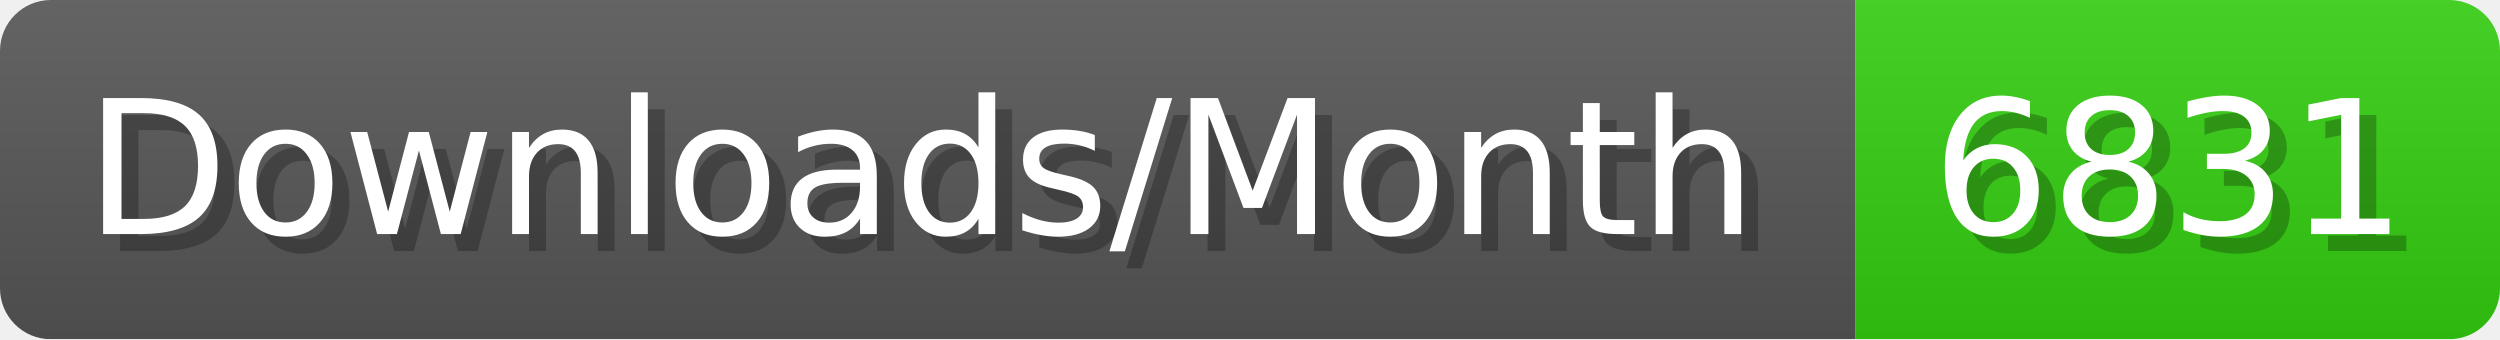
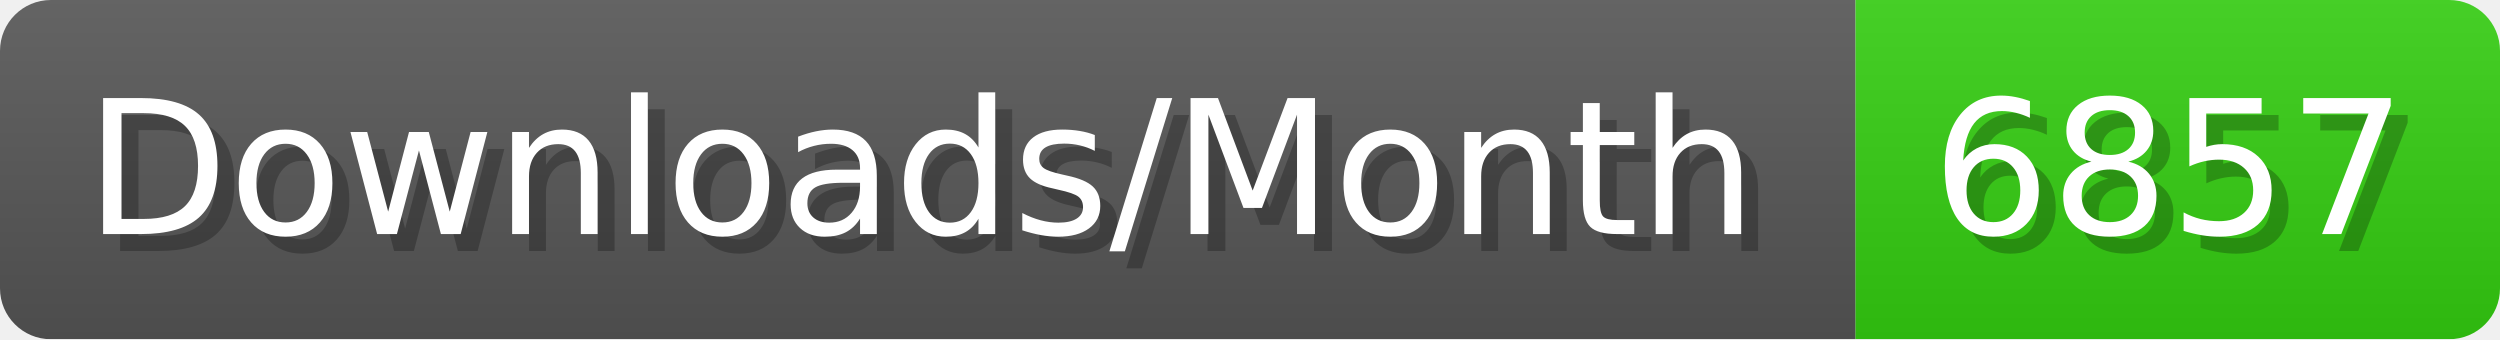
- <svg xmlns="http://www.w3.org/2000/svg" width="147.4" height="20" viewBox="0 0 1474 200" role="img" aria-label="Downloads/Month: 6831">
+ <svg xmlns="http://www.w3.org/2000/svg" width="147.4" height="20" viewBox="0 0 1474 200" role="img" aria-label="Downloads/Month: 6857">
  <linearGradient id="YlXUI" x2="0" y2="100%">
    <stop offset="0" stop-opacity=".1" stop-color="#EEE" />
    <stop offset="1" stop-opacity=".1" />
  </linearGradient>
  <mask id="JHhop">
    <rect width="1474" height="200" rx="30" fill="#FFF" />
  </mask>
  <g mask="url(#JHhop)">
    <rect width="1094" height="200" fill="#555" />
    <rect width="380" height="200" fill="#3C1" x="1094" />
    <rect width="1474" height="200" fill="url(#YlXUI)" />
  </g>
  <g aria-hidden="true" fill="#fff" text-anchor="start" font-family="Verdana,DejaVu Sans,sans-serif" font-size="110">
    <text x="60" y="148" textLength="994" fill="#000" opacity="0.25">Downloads/Month</text>
    <text x="50" y="138" textLength="994">Downloads/Month</text>
-     <text x="1149" y="148" textLength="280" fill="#000" opacity="0.25">6831</text>
-     <text x="1139" y="138" textLength="280">6831</text>
+     <text x="1149" y="148" textLength="280" fill="#000" opacity="0.25">6857</text>
+     <text x="1139" y="138" textLength="280">6857</text>
  </g>
</svg>
